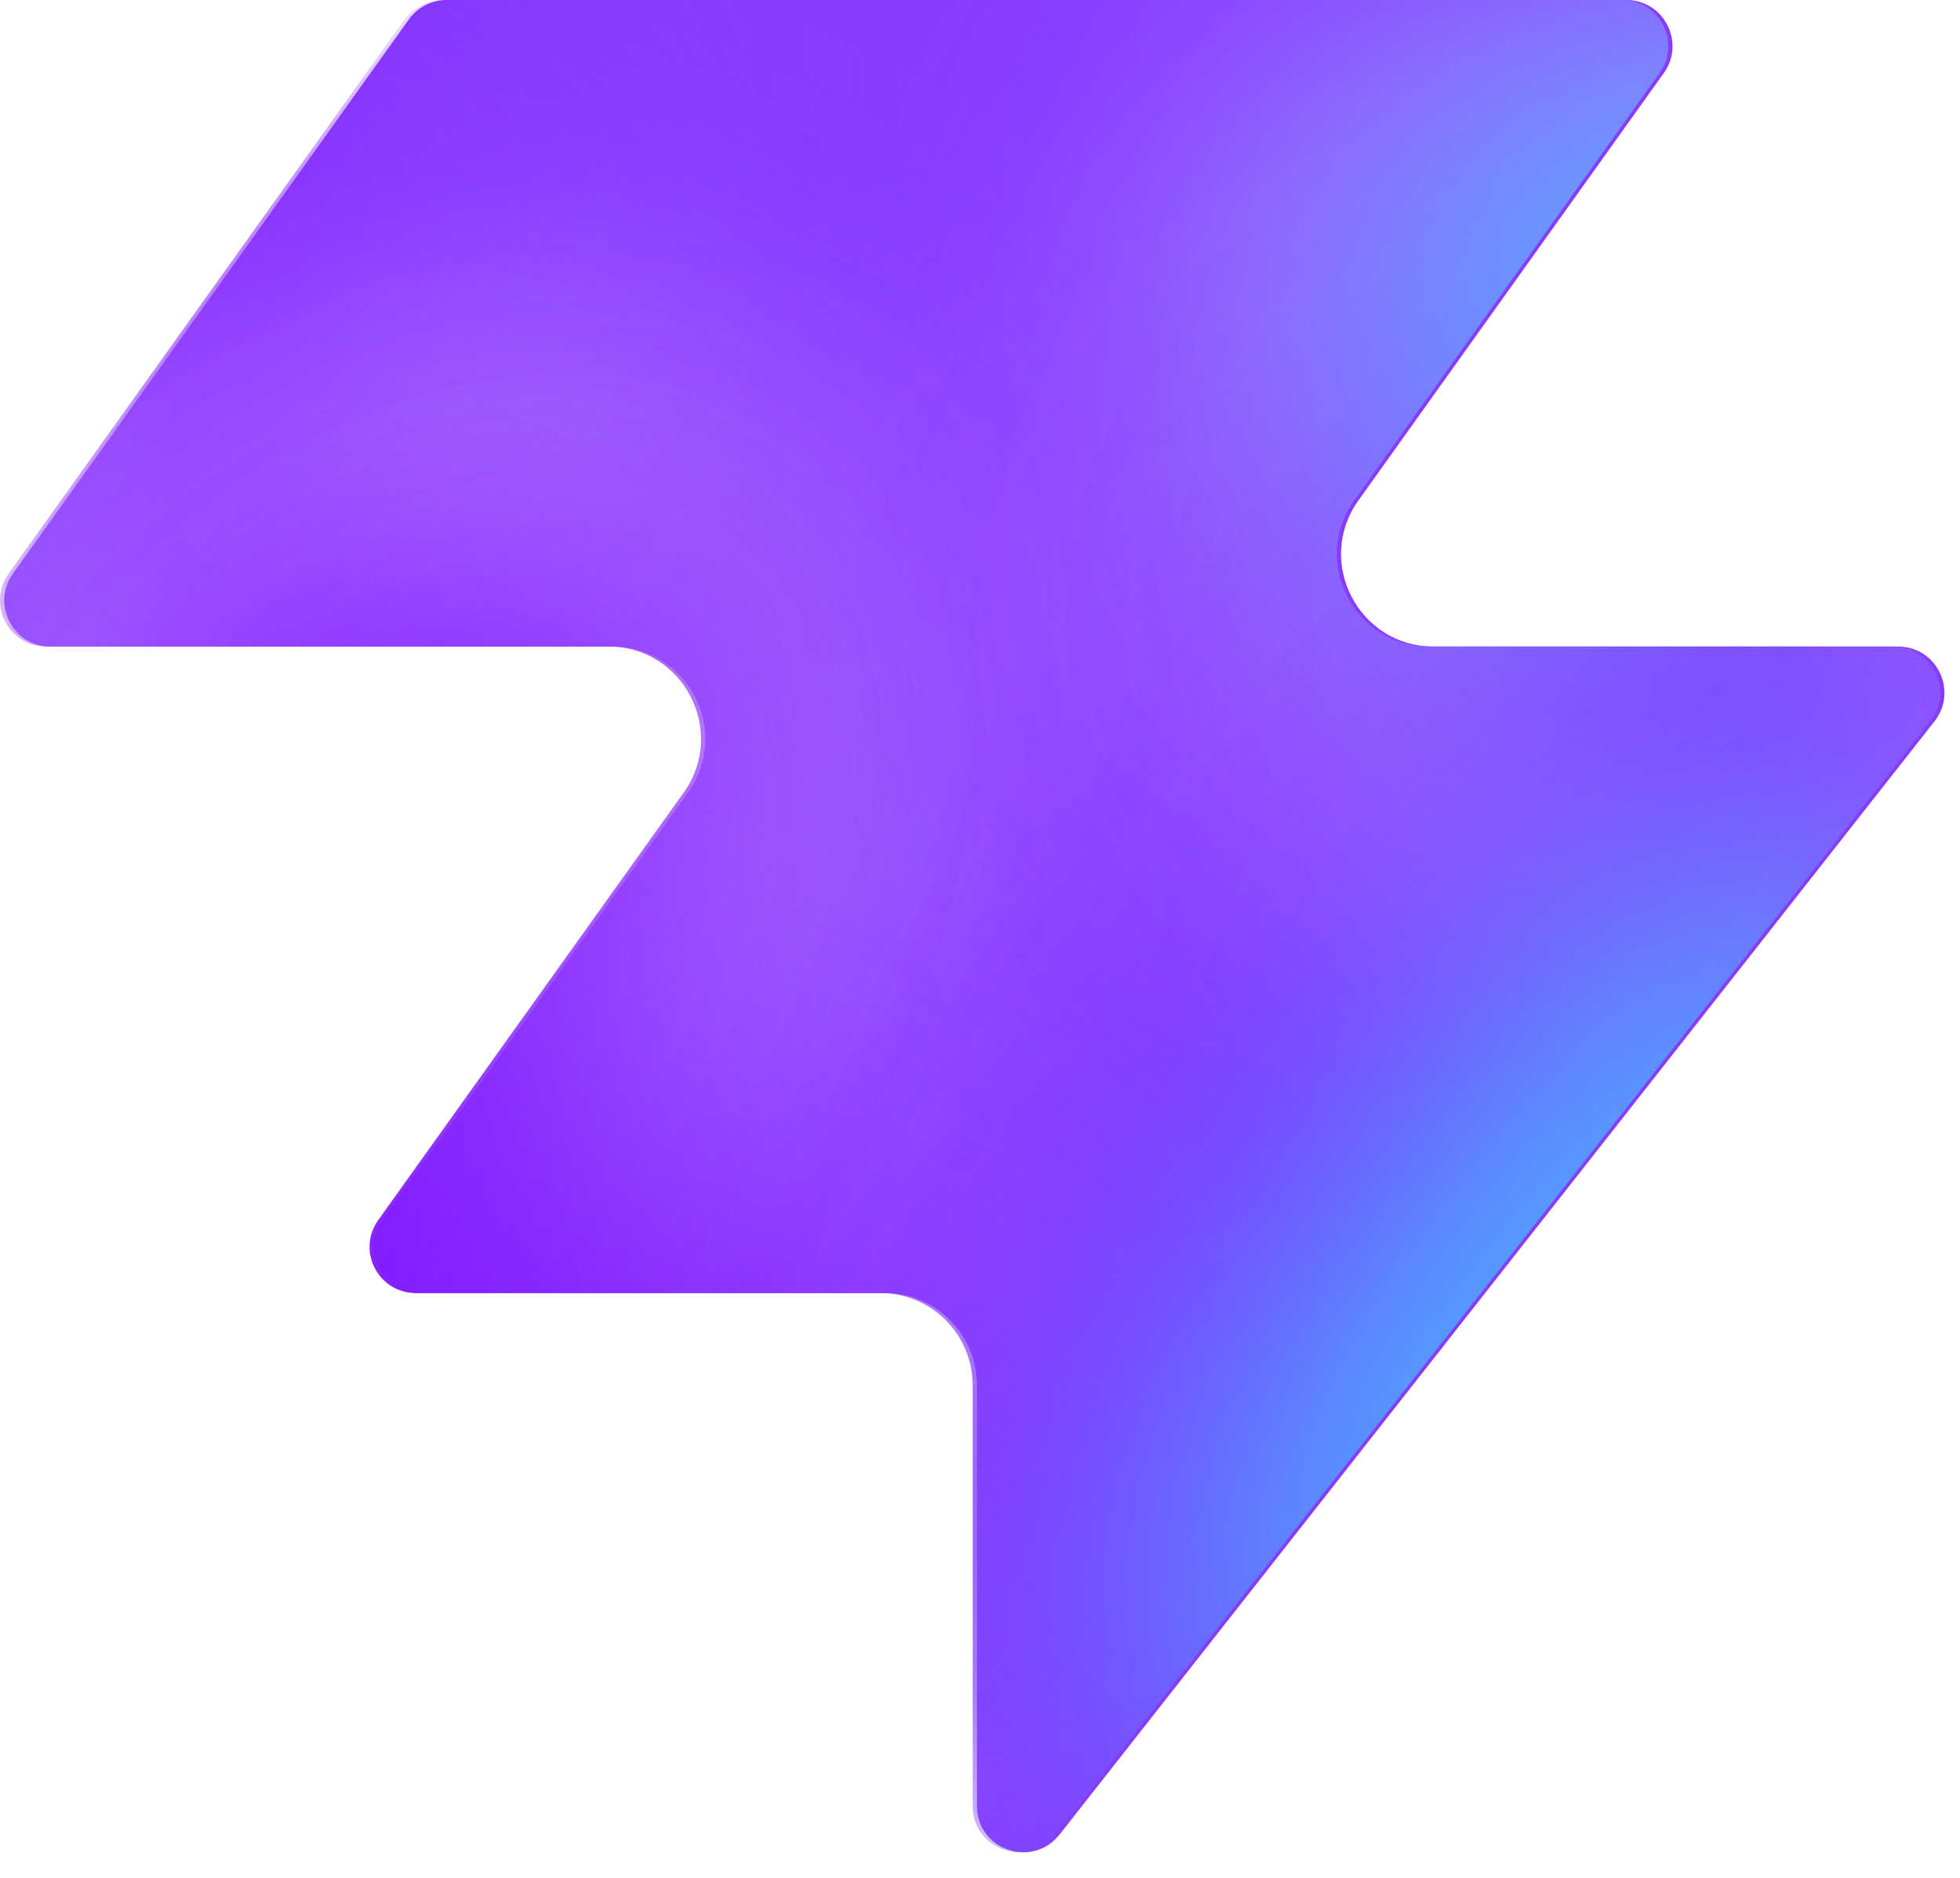
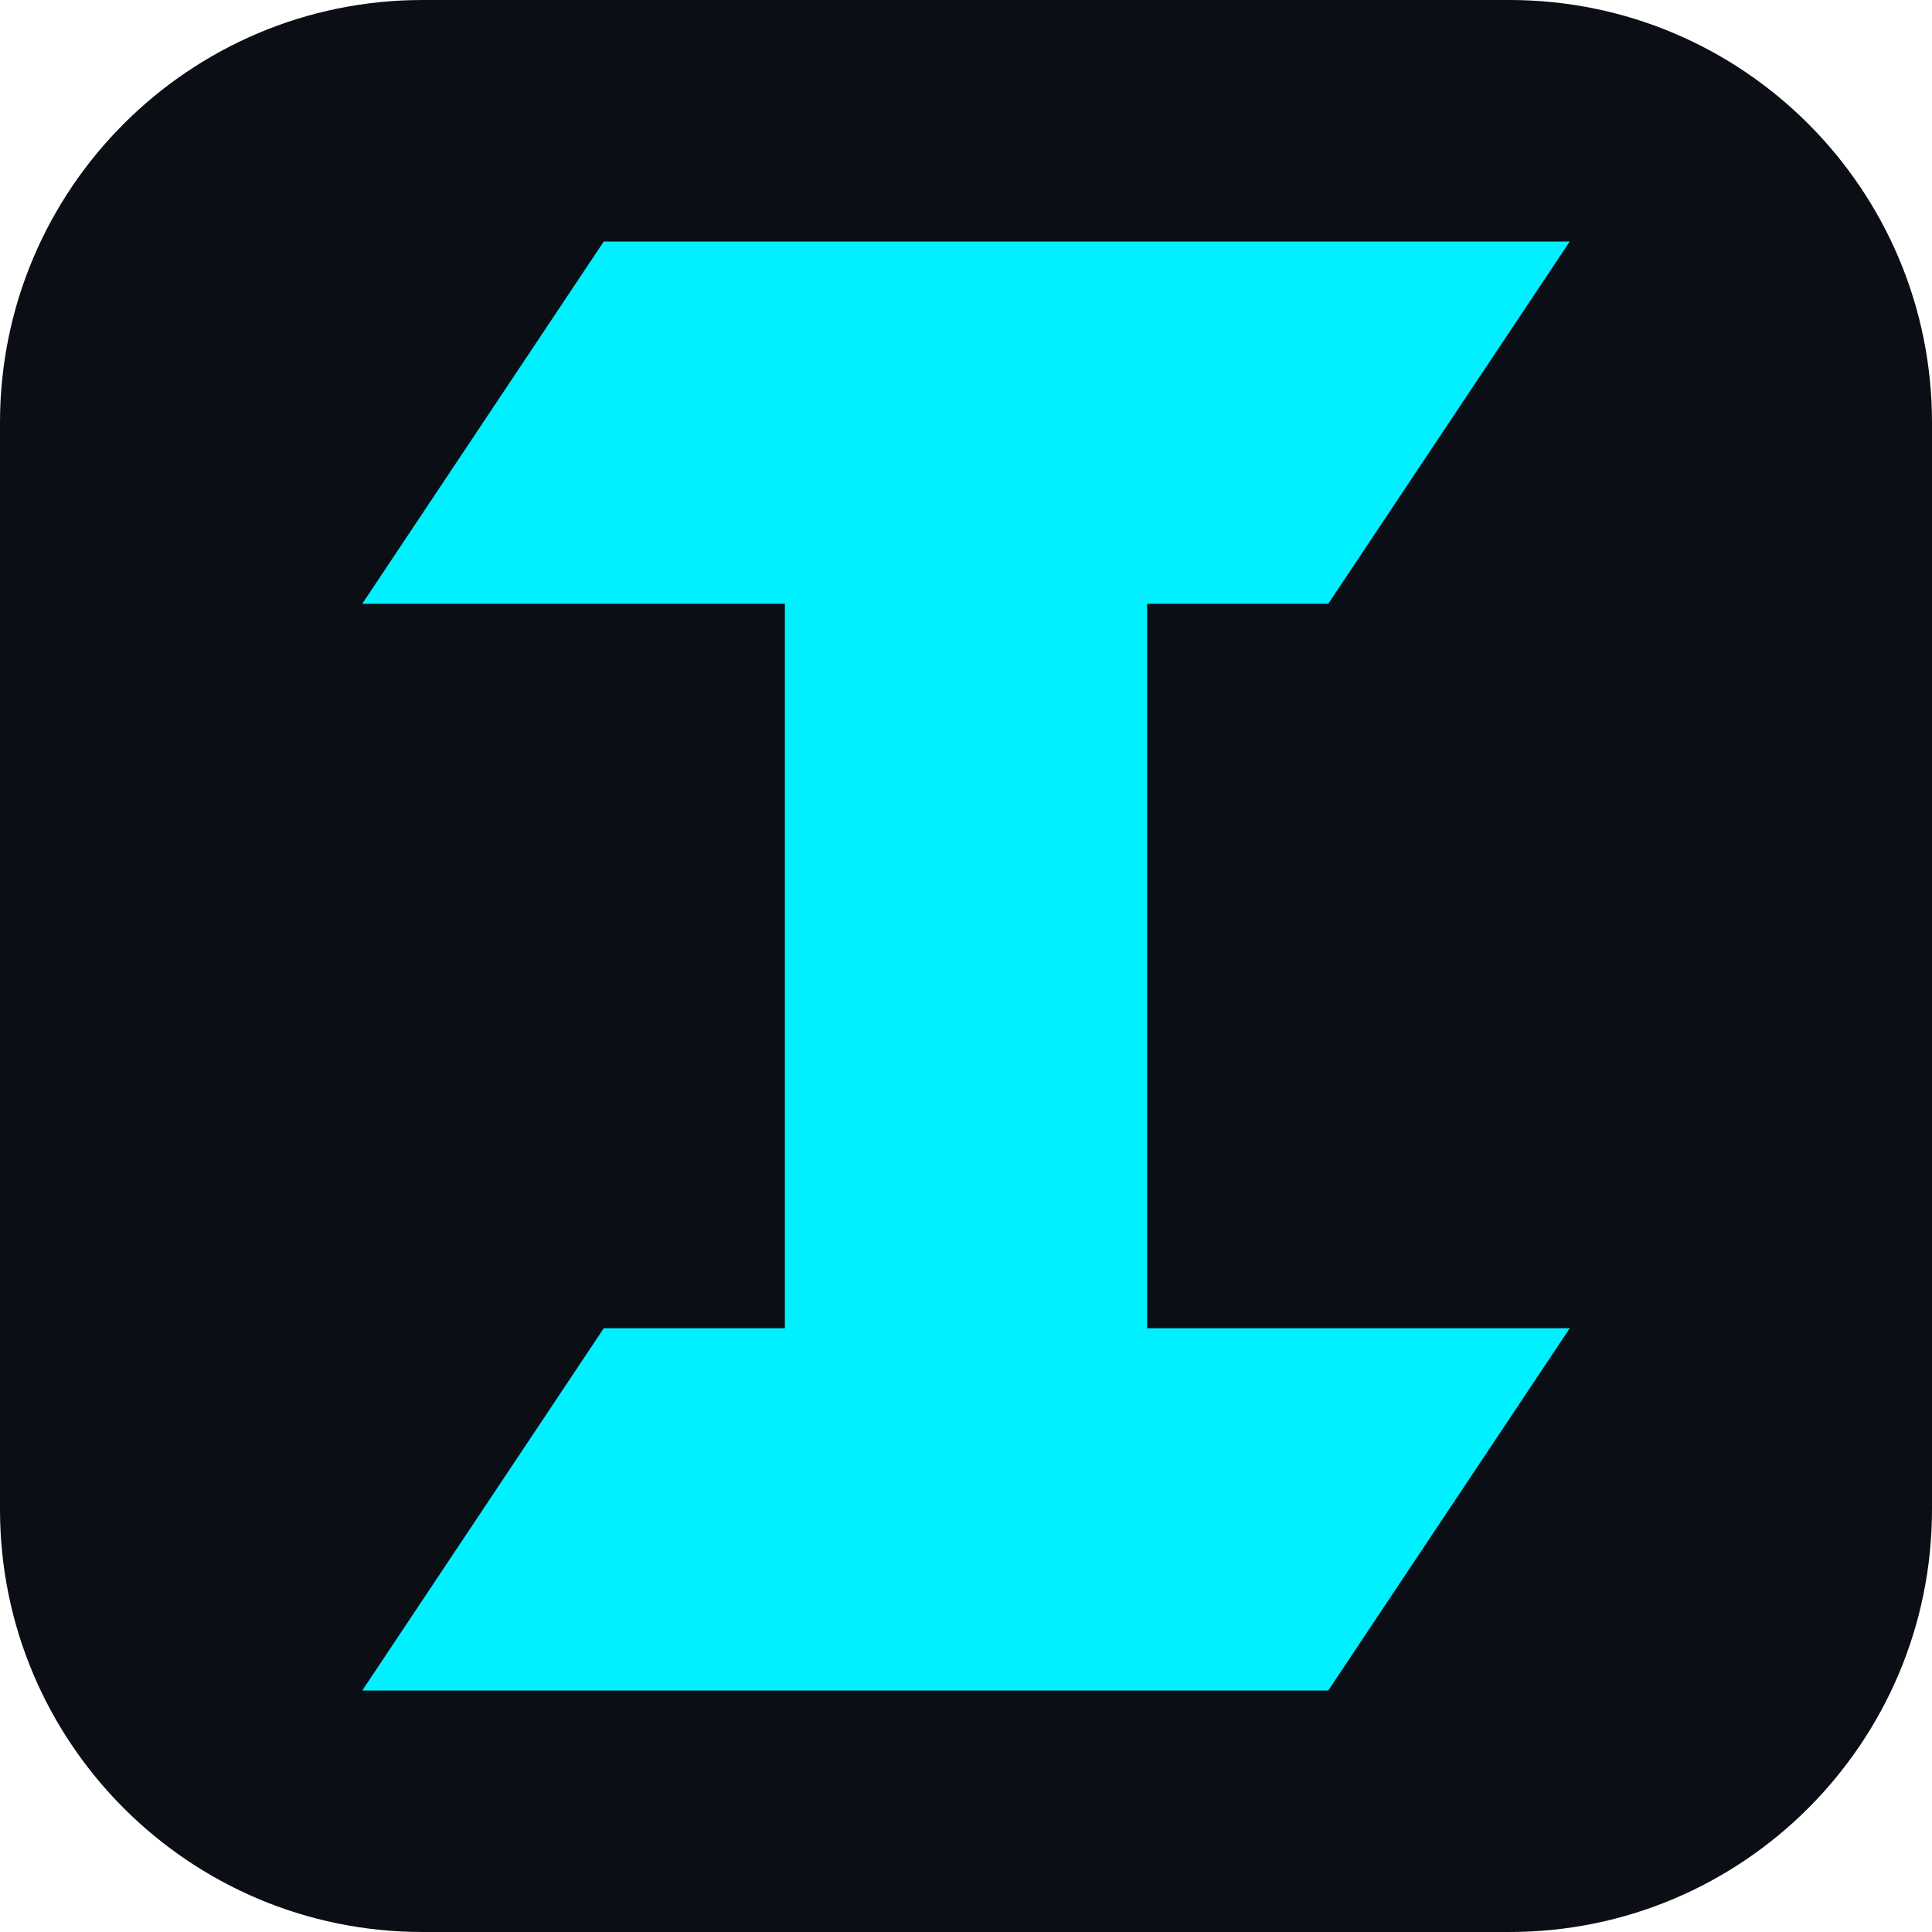
- <svg xmlns="http://www.w3.org/2000/svg" width="48" height="46" fill="none" viewBox="0 0 48 46">
-   <path fill="#863bff" d="M25.946 44.938c-.664.845-2.021.375-2.021-.698V33.937a2.26 2.26 0 0 0-2.262-2.262H10.287c-.92 0-1.456-1.04-.92-1.788l7.48-10.471c1.07-1.497 0-3.578-1.842-3.578H1.237c-.92 0-1.456-1.04-.92-1.788L10.013.474c.214-.297.556-.474.92-.474h28.894c.92 0 1.456 1.04.92 1.788l-7.48 10.471c-1.07 1.498 0 3.579 1.842 3.579h11.377c.943 0 1.473 1.088.89 1.83L25.947 44.94z" style="fill:#863bff;fill:color(display-p3 .525 .23 1);fill-opacity:1" />
-   <mask id="a" width="48" height="46" x="0" y="0" maskUnits="userSpaceOnUse" style="mask-type:alpha">
-     <path fill="#000" d="M25.842 44.938c-.664.844-2.021.375-2.021-.698V33.937a2.26 2.26 0 0 0-2.262-2.262H10.183c-.92 0-1.456-1.04-.92-1.788l7.48-10.471c1.07-1.498 0-3.579-1.842-3.579H1.133c-.92 0-1.456-1.04-.92-1.787L9.91.473c.214-.297.556-.474.92-.474h28.894c.92 0 1.456 1.04.92 1.788l-7.48 10.471c-1.07 1.498 0 3.578 1.842 3.578h11.377c.943 0 1.473 1.088.89 1.832L25.843 44.94z" style="fill:#000;fill-opacity:1" />
-   </mask>
-   <g mask="url(#a)">
-     <g filter="url(#b)">
-       <ellipse cx="5.508" cy="14.704" fill="#ede6ff" rx="5.508" ry="14.704" style="fill:#ede6ff;fill:color(display-p3 .927 .903 1);fill-opacity:1" transform="matrix(.00324 1 1 -.00324 -4.47 31.516)" />
-     </g>
-     <g filter="url(#c)">
-       <ellipse cx="10.399" cy="29.851" fill="#ede6ff" rx="10.399" ry="29.851" style="fill:#ede6ff;fill:color(display-p3 .927 .903 1);fill-opacity:1" transform="matrix(.00324 1 1 -.00324 -39.328 7.883)" />
-     </g>
-     <g filter="url(#d)">
-       <ellipse cx="5.508" cy="30.487" fill="#7e14ff" rx="5.508" ry="30.487" style="fill:#7e14ff;fill:color(display-p3 .492 .077 1);fill-opacity:1" transform="rotate(89.814 -25.913 -14.639)scale(1 -1)" />
-     </g>
-     <g filter="url(#e)">
-       <ellipse cx="5.508" cy="30.599" fill="#7e14ff" rx="5.508" ry="30.599" style="fill:#7e14ff;fill:color(display-p3 .492 .077 1);fill-opacity:1" transform="rotate(89.814 -32.644 -3.334)scale(1 -1)" />
-     </g>
-     <g filter="url(#f)">
-       <ellipse cx="5.508" cy="30.599" fill="#7e14ff" rx="5.508" ry="30.599" style="fill:#7e14ff;fill:color(display-p3 .492 .077 1);fill-opacity:1" transform="matrix(.00324 1 1 -.00324 -34.34 30.47)" />
-     </g>
-     <g filter="url(#g)">
-       <ellipse cx="14.072" cy="22.078" fill="#ede6ff" rx="14.072" ry="22.078" style="fill:#ede6ff;fill:color(display-p3 .927 .903 1);fill-opacity:1" transform="rotate(93.35 24.506 48.493)scale(-1 1)" />
-     </g>
-     <g filter="url(#h)">
-       <ellipse cx="3.47" cy="21.501" fill="#7e14ff" rx="3.47" ry="21.501" style="fill:#7e14ff;fill:color(display-p3 .492 .077 1);fill-opacity:1" transform="rotate(89.009 28.708 47.59)scale(-1 1)" />
-     </g>
-     <g filter="url(#i)">
-       <ellipse cx="3.47" cy="21.501" fill="#7e14ff" rx="3.47" ry="21.501" style="fill:#7e14ff;fill:color(display-p3 .492 .077 1);fill-opacity:1" transform="rotate(89.009 28.708 47.59)scale(-1 1)" />
-     </g>
-     <g filter="url(#j)">
-       <ellipse cx=".387" cy="8.972" fill="#7e14ff" rx="4.407" ry="29.108" style="fill:#7e14ff;fill:color(display-p3 .492 .077 1);fill-opacity:1" transform="rotate(39.51 .387 8.972)" />
-     </g>
-     <g filter="url(#k)">
-       <ellipse cx="47.523" cy="-6.092" fill="#7e14ff" rx="4.407" ry="29.108" style="fill:#7e14ff;fill:color(display-p3 .492 .077 1);fill-opacity:1" transform="rotate(37.892 47.523 -6.092)" />
-     </g>
-     <g filter="url(#l)">
-       <ellipse cx="41.412" cy="6.333" fill="#47bfff" rx="5.971" ry="9.665" style="fill:#47bfff;fill:color(display-p3 .28 .748 1);fill-opacity:1" transform="rotate(37.892 41.412 6.333)" />
-     </g>
-     <g filter="url(#m)">
-       <ellipse cx="-1.879" cy="38.332" fill="#7e14ff" rx="4.407" ry="29.108" style="fill:#7e14ff;fill:color(display-p3 .492 .077 1);fill-opacity:1" transform="rotate(37.892 -1.88 38.332)" />
-     </g>
-     <g filter="url(#n)">
-       <ellipse cx="-1.879" cy="38.332" fill="#7e14ff" rx="4.407" ry="29.108" style="fill:#7e14ff;fill:color(display-p3 .492 .077 1);fill-opacity:1" transform="rotate(37.892 -1.88 38.332)" />
-     </g>
-     <g filter="url(#o)">
-       <ellipse cx="35.651" cy="29.907" fill="#7e14ff" rx="4.407" ry="29.108" style="fill:#7e14ff;fill:color(display-p3 .492 .077 1);fill-opacity:1" transform="rotate(37.892 35.651 29.907)" />
-     </g>
-     <g filter="url(#p)">
-       <ellipse cx="38.418" cy="32.4" fill="#47bfff" rx="5.971" ry="15.297" style="fill:#47bfff;fill:color(display-p3 .28 .748 1);fill-opacity:1" transform="rotate(37.892 38.418 32.4)" />
-     </g>
-   </g>
-   <defs>
-     <filter id="b" width="60.045" height="41.654" x="-19.77" y="16.149" color-interpolation-filters="sRGB" filterUnits="userSpaceOnUse">
-       <feFlood flood-opacity="0" result="BackgroundImageFix" />
-       <feBlend in="SourceGraphic" in2="BackgroundImageFix" result="shape" />
-       <feGaussianBlur result="effect1_foregroundBlur_2002_17158" stdDeviation="7.659" />
-     </filter>
-     <filter id="c" width="90.34" height="51.437" x="-54.613" y="-7.533" color-interpolation-filters="sRGB" filterUnits="userSpaceOnUse">
-       <feFlood flood-opacity="0" result="BackgroundImageFix" />
-       <feBlend in="SourceGraphic" in2="BackgroundImageFix" result="shape" />
-       <feGaussianBlur result="effect1_foregroundBlur_2002_17158" stdDeviation="7.659" />
-     </filter>
-     <filter id="d" width="79.355" height="29.4" x="-49.64" y="2.03" color-interpolation-filters="sRGB" filterUnits="userSpaceOnUse">
-       <feFlood flood-opacity="0" result="BackgroundImageFix" />
-       <feBlend in="SourceGraphic" in2="BackgroundImageFix" result="shape" />
-       <feGaussianBlur result="effect1_foregroundBlur_2002_17158" stdDeviation="4.596" />
-     </filter>
-     <filter id="e" width="79.579" height="29.4" x="-45.045" y="20.029" color-interpolation-filters="sRGB" filterUnits="userSpaceOnUse">
-       <feFlood flood-opacity="0" result="BackgroundImageFix" />
-       <feBlend in="SourceGraphic" in2="BackgroundImageFix" result="shape" />
-       <feGaussianBlur result="effect1_foregroundBlur_2002_17158" stdDeviation="4.596" />
-     </filter>
-     <filter id="f" width="79.579" height="29.4" x="-43.513" y="21.178" color-interpolation-filters="sRGB" filterUnits="userSpaceOnUse">
-       <feFlood flood-opacity="0" result="BackgroundImageFix" />
-       <feBlend in="SourceGraphic" in2="BackgroundImageFix" result="shape" />
-       <feGaussianBlur result="effect1_foregroundBlur_2002_17158" stdDeviation="4.596" />
-     </filter>
-     <filter id="g" width="74.749" height="58.852" x="15.756" y="-17.901" color-interpolation-filters="sRGB" filterUnits="userSpaceOnUse">
-       <feFlood flood-opacity="0" result="BackgroundImageFix" />
-       <feBlend in="SourceGraphic" in2="BackgroundImageFix" result="shape" />
-       <feGaussianBlur result="effect1_foregroundBlur_2002_17158" stdDeviation="7.659" />
-     </filter>
-     <filter id="h" width="61.377" height="25.362" x="23.548" y="2.284" color-interpolation-filters="sRGB" filterUnits="userSpaceOnUse">
-       <feFlood flood-opacity="0" result="BackgroundImageFix" />
-       <feBlend in="SourceGraphic" in2="BackgroundImageFix" result="shape" />
-       <feGaussianBlur result="effect1_foregroundBlur_2002_17158" stdDeviation="4.596" />
-     </filter>
-     <filter id="i" width="61.377" height="25.362" x="23.548" y="2.284" color-interpolation-filters="sRGB" filterUnits="userSpaceOnUse">
-       <feFlood flood-opacity="0" result="BackgroundImageFix" />
-       <feBlend in="SourceGraphic" in2="BackgroundImageFix" result="shape" />
-       <feGaussianBlur result="effect1_foregroundBlur_2002_17158" stdDeviation="4.596" />
-     </filter>
-     <filter id="j" width="56.045" height="63.649" x="-27.636" y="-22.853" color-interpolation-filters="sRGB" filterUnits="userSpaceOnUse">
-       <feFlood flood-opacity="0" result="BackgroundImageFix" />
-       <feBlend in="SourceGraphic" in2="BackgroundImageFix" result="shape" />
-       <feGaussianBlur result="effect1_foregroundBlur_2002_17158" stdDeviation="4.596" />
-     </filter>
-     <filter id="k" width="54.814" height="64.646" x="20.116" y="-38.415" color-interpolation-filters="sRGB" filterUnits="userSpaceOnUse">
-       <feFlood flood-opacity="0" result="BackgroundImageFix" />
-       <feBlend in="SourceGraphic" in2="BackgroundImageFix" result="shape" />
-       <feGaussianBlur result="effect1_foregroundBlur_2002_17158" stdDeviation="4.596" />
-     </filter>
-     <filter id="l" width="33.541" height="35.313" x="24.641" y="-11.323" color-interpolation-filters="sRGB" filterUnits="userSpaceOnUse">
-       <feFlood flood-opacity="0" result="BackgroundImageFix" />
-       <feBlend in="SourceGraphic" in2="BackgroundImageFix" result="shape" />
-       <feGaussianBlur result="effect1_foregroundBlur_2002_17158" stdDeviation="4.596" />
-     </filter>
-     <filter id="m" width="54.814" height="64.646" x="-29.286" y="6.009" color-interpolation-filters="sRGB" filterUnits="userSpaceOnUse">
-       <feFlood flood-opacity="0" result="BackgroundImageFix" />
-       <feBlend in="SourceGraphic" in2="BackgroundImageFix" result="shape" />
-       <feGaussianBlur result="effect1_foregroundBlur_2002_17158" stdDeviation="4.596" />
-     </filter>
-     <filter id="n" width="54.814" height="64.646" x="-29.286" y="6.009" color-interpolation-filters="sRGB" filterUnits="userSpaceOnUse">
-       <feFlood flood-opacity="0" result="BackgroundImageFix" />
-       <feBlend in="SourceGraphic" in2="BackgroundImageFix" result="shape" />
-       <feGaussianBlur result="effect1_foregroundBlur_2002_17158" stdDeviation="4.596" />
-     </filter>
-     <filter id="o" width="54.814" height="64.646" x="8.244" y="-2.416" color-interpolation-filters="sRGB" filterUnits="userSpaceOnUse">
-       <feFlood flood-opacity="0" result="BackgroundImageFix" />
-       <feBlend in="SourceGraphic" in2="BackgroundImageFix" result="shape" />
-       <feGaussianBlur result="effect1_foregroundBlur_2002_17158" stdDeviation="4.596" />
-     </filter>
-     <filter id="p" width="39.409" height="43.623" x="18.713" y="10.588" color-interpolation-filters="sRGB" filterUnits="userSpaceOnUse">
-       <feFlood flood-opacity="0" result="BackgroundImageFix" />
-       <feBlend in="SourceGraphic" in2="BackgroundImageFix" result="shape" />
-       <feGaussianBlur result="effect1_foregroundBlur_2002_17158" stdDeviation="4.596" />
-     </filter>
-   </defs>
+ <svg xmlns="http://www.w3.org/2000/svg" viewBox="0 0 64 64" fill="none">
+   <rect width="64" height="64" rx="14" fill="#0b0e14" />
+   <path fill="#00f0ff" d="M20 8H52L44 20H38V44H52L44 56H12L20 44H26V20H12L20 8Z" />
</svg>
